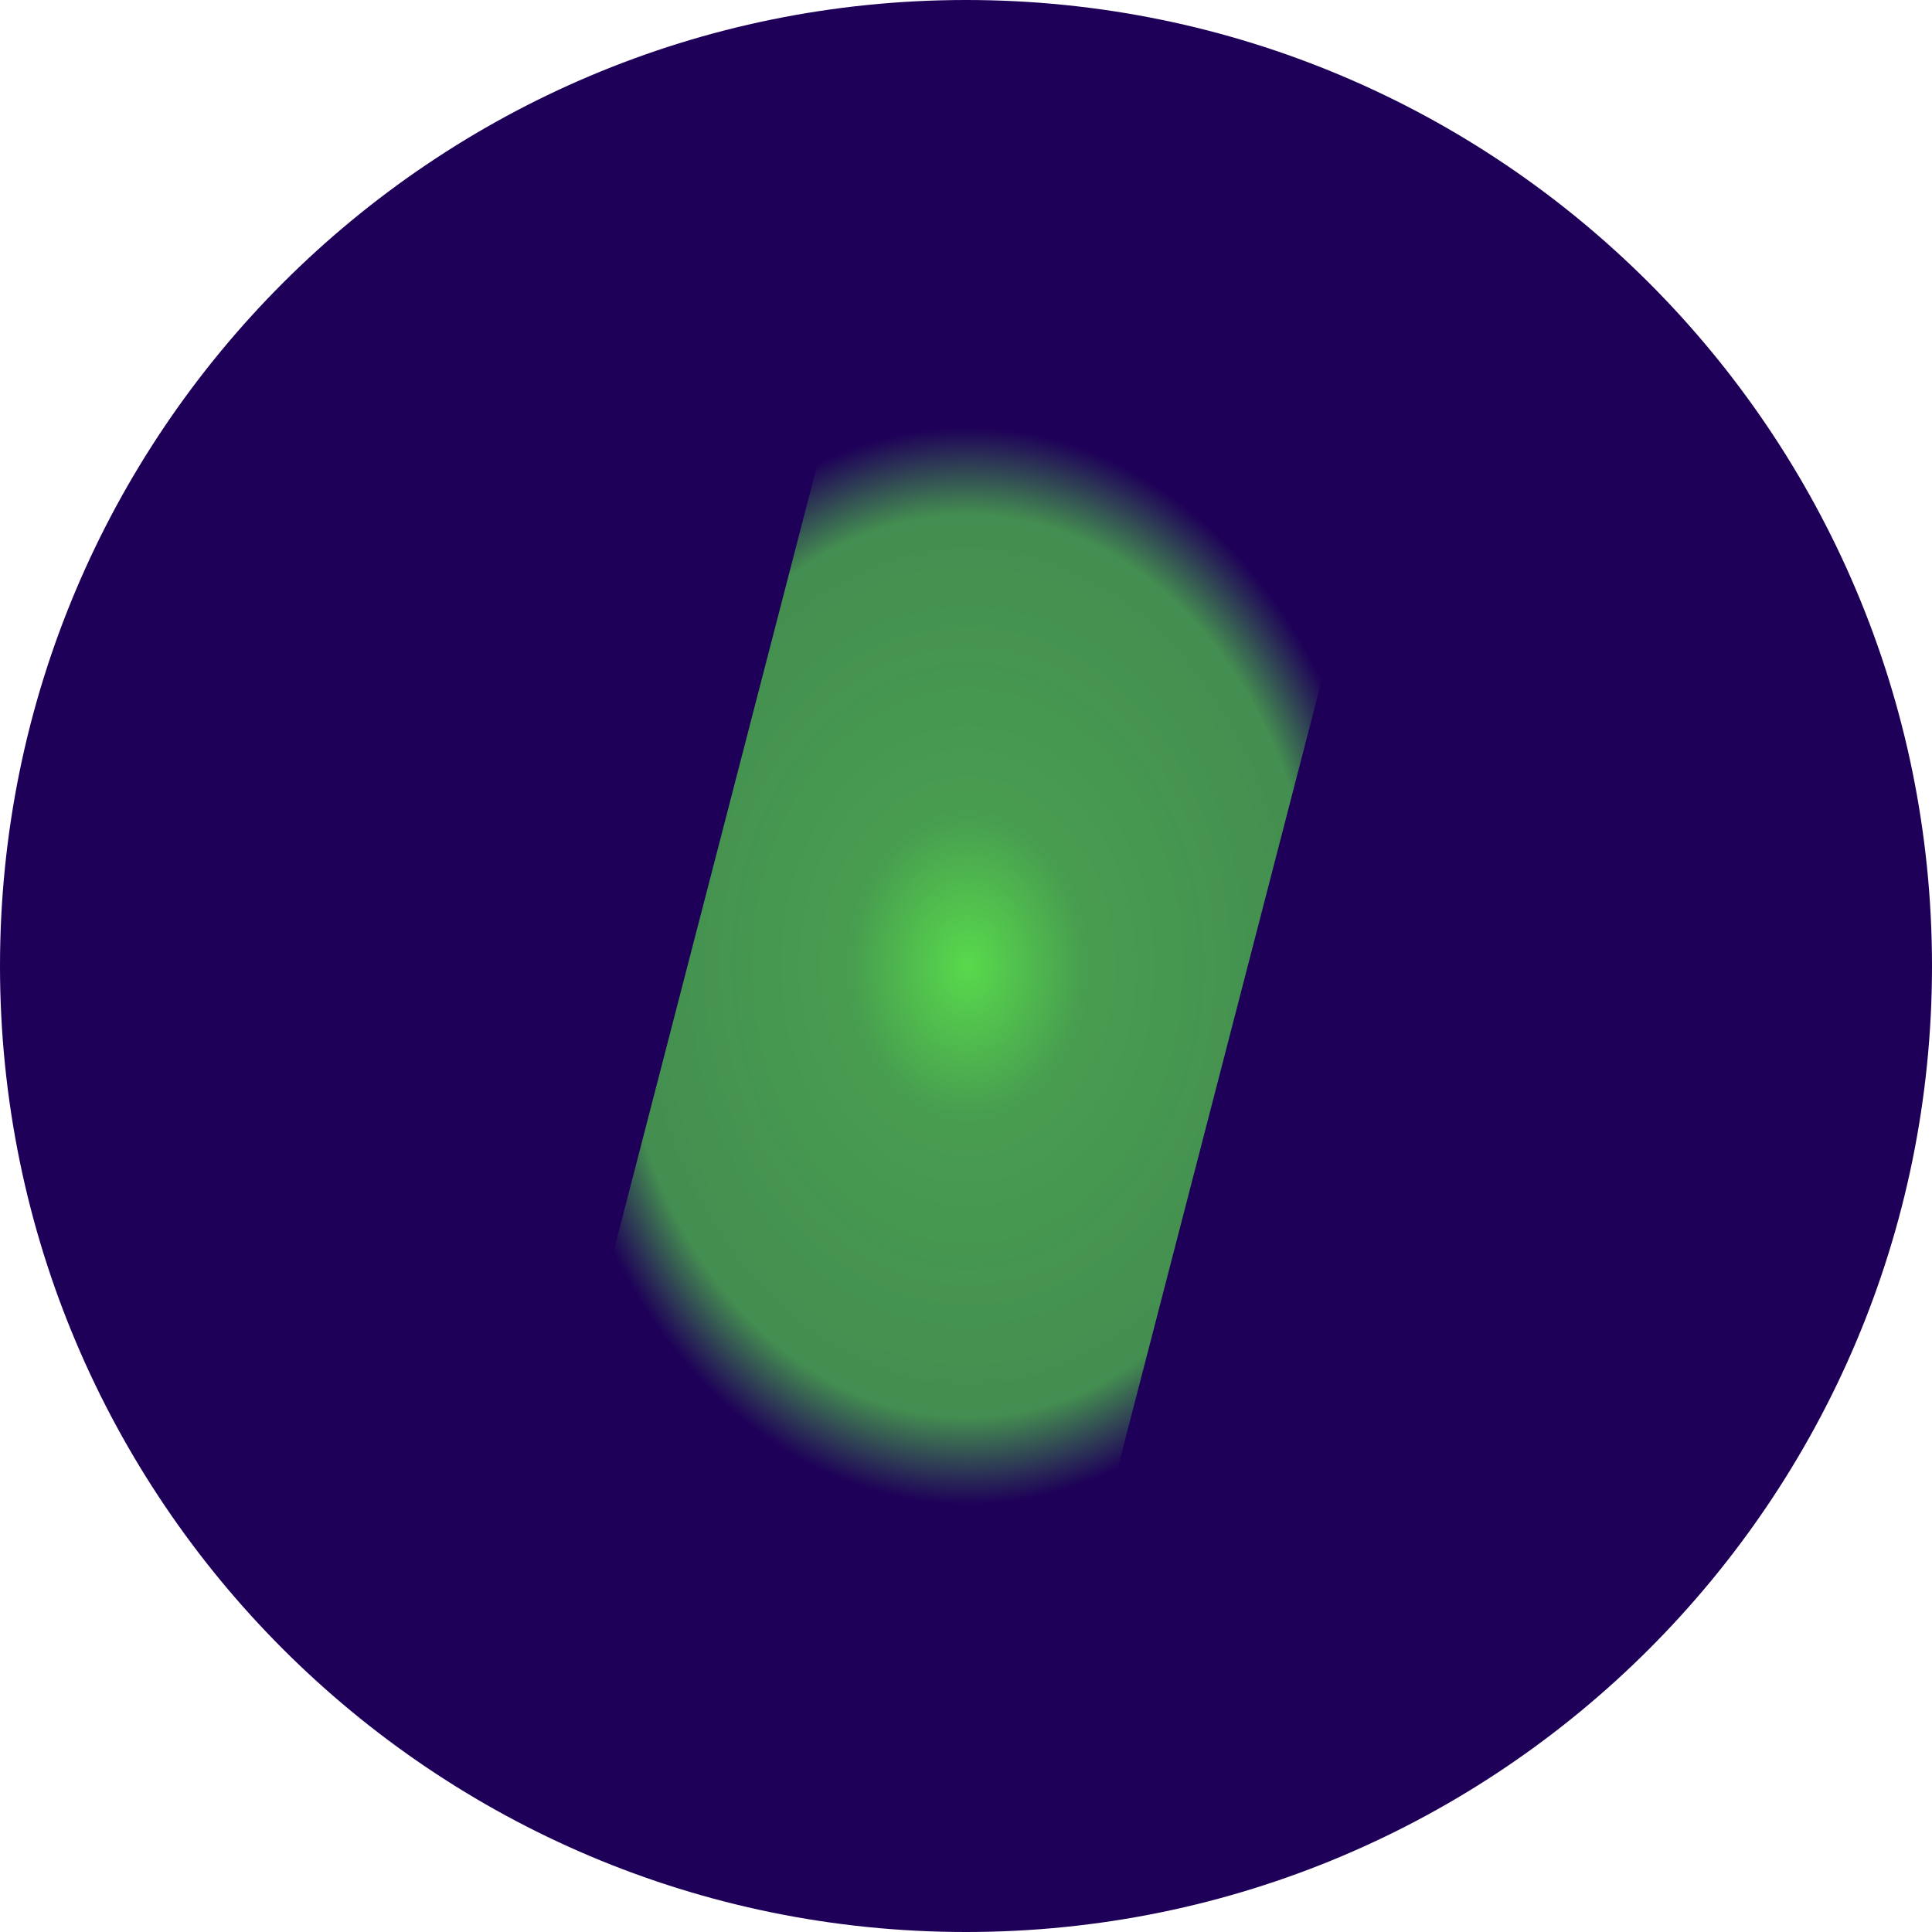
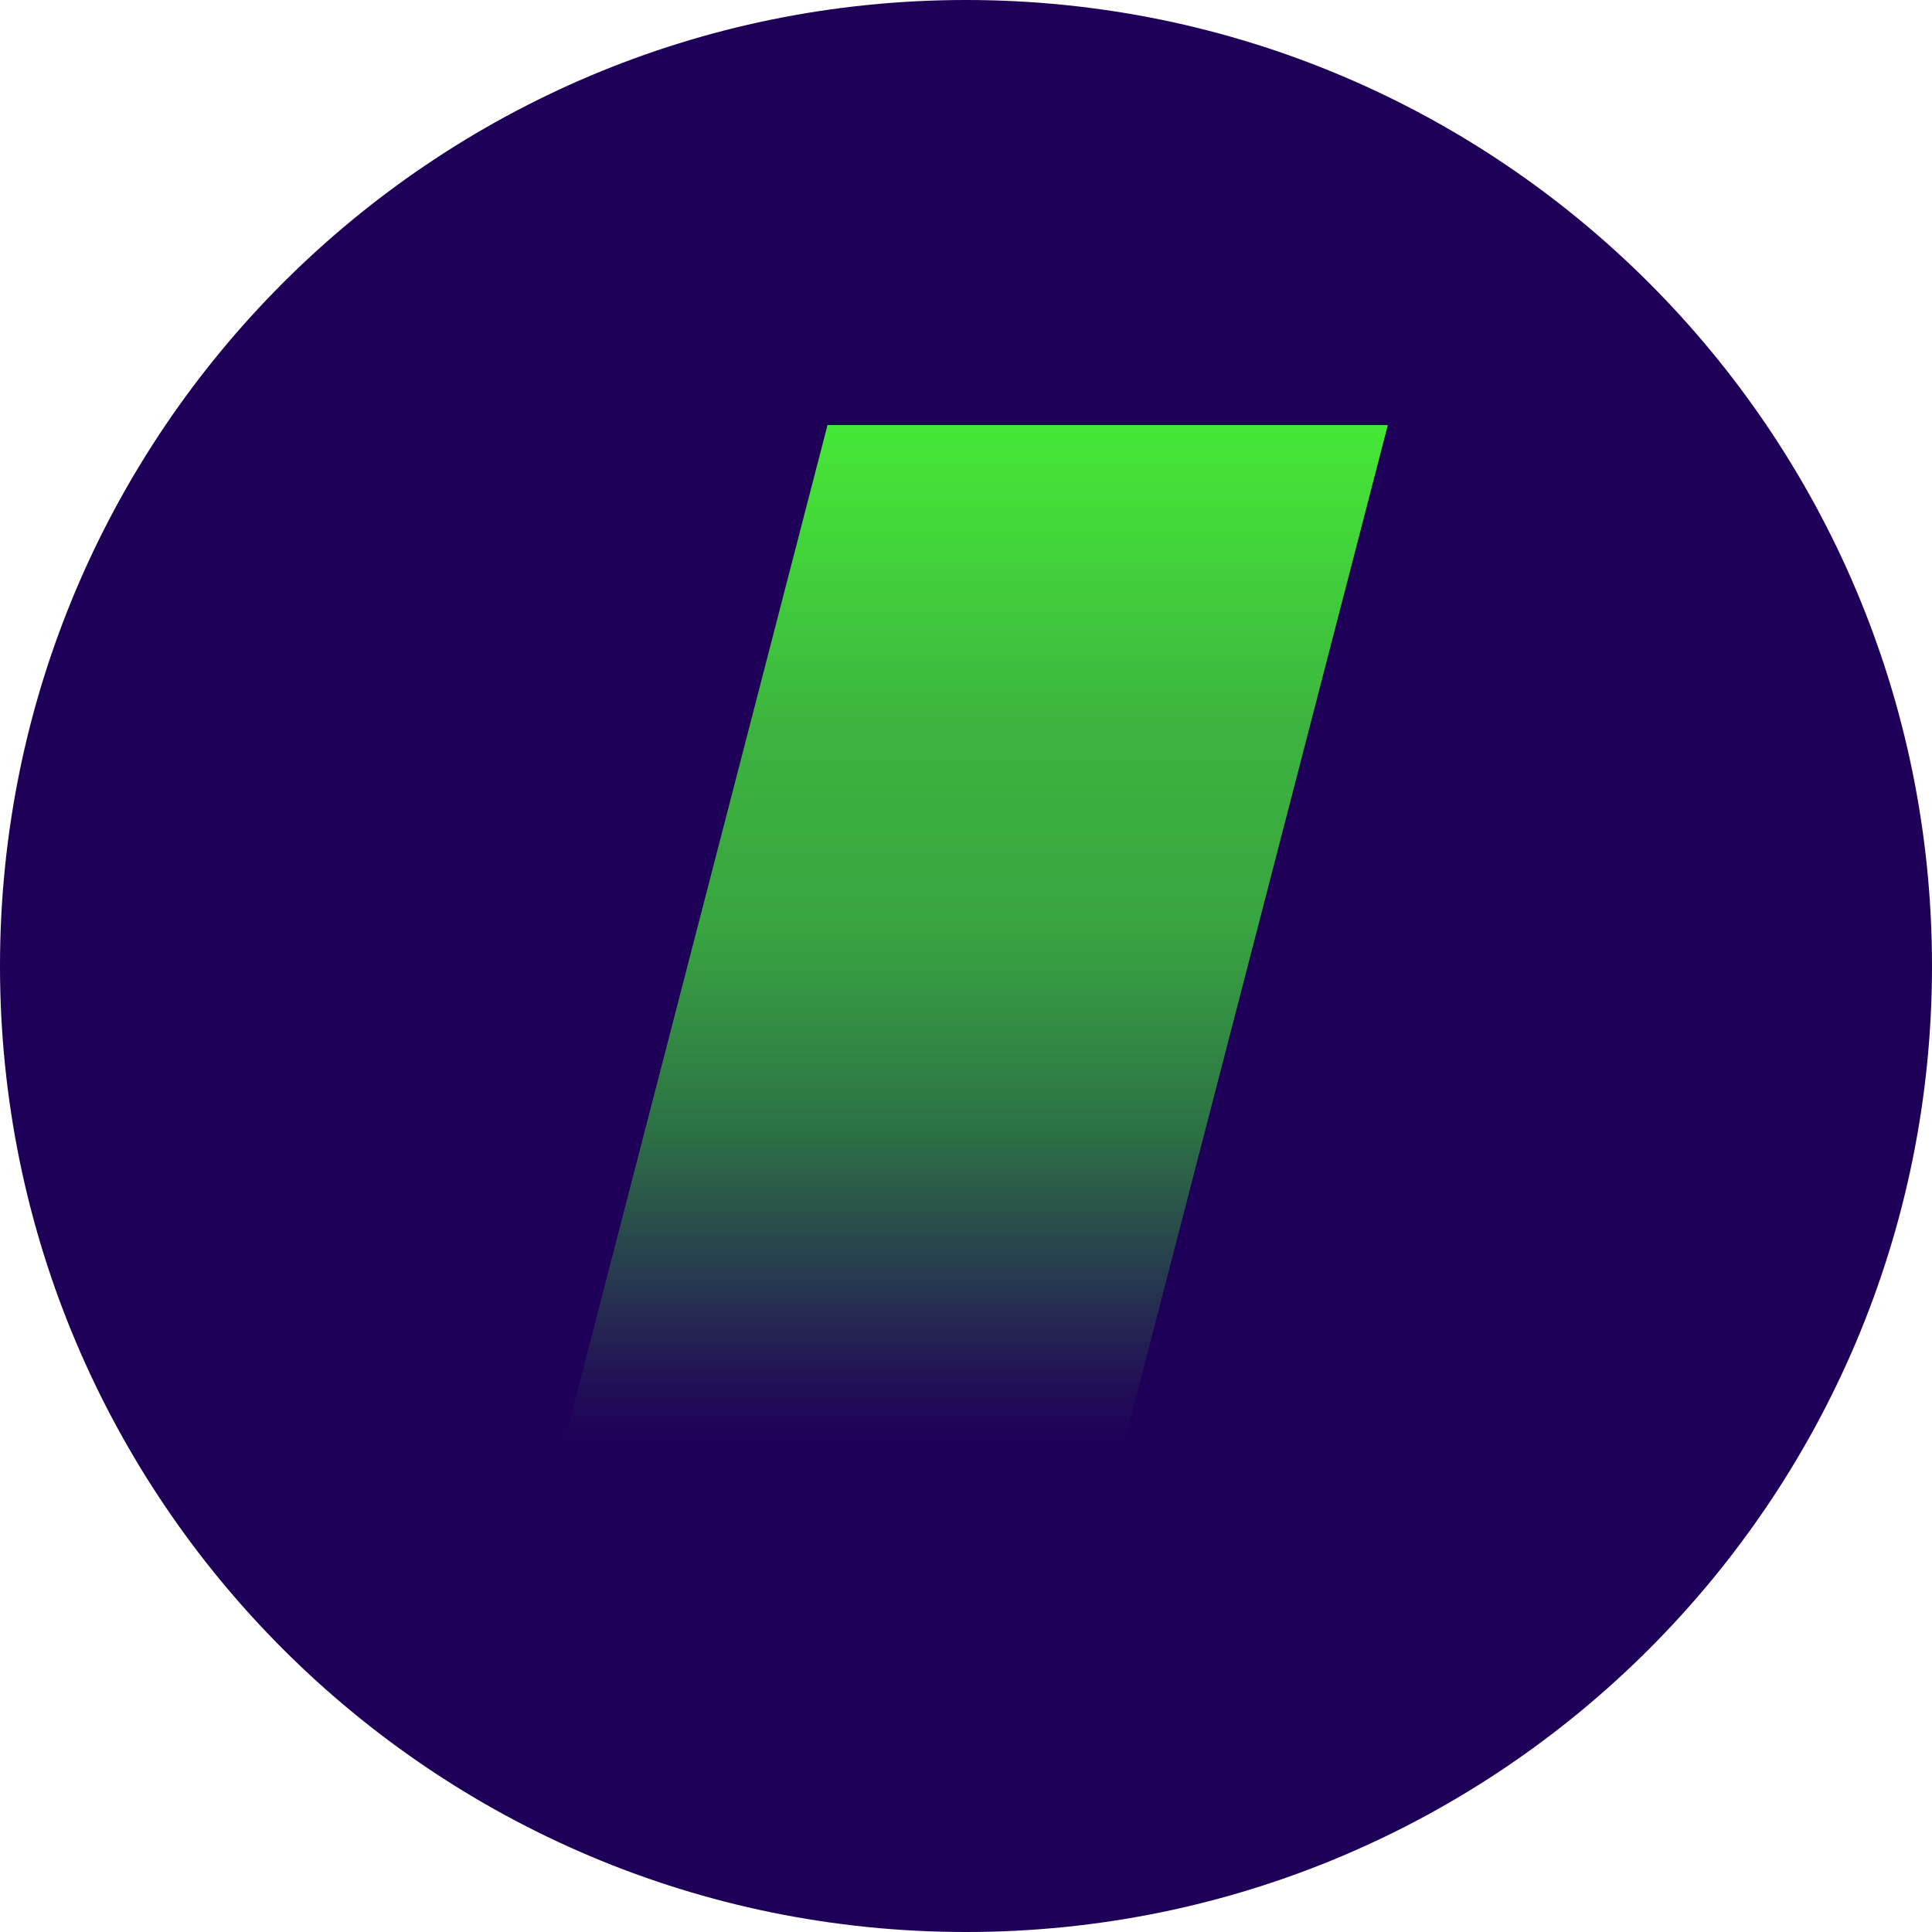
<svg xmlns="http://www.w3.org/2000/svg" width="600" height="600" viewBox="0 0 600 600" fill="none">
-   <rect width="600" height="600" rx="300" fill="#1E0058" />
-   <path d="M257 132H431L344 468H170L257 132Z" fill="url(#paint0_angular_1_2)" />
+   <path d="M600 300C600 465.685 465.685 600 300 600C134.315 600 0 465.685 0 300C0 134.315 134.315 0 300 0C465.685 0 600 134.315 600 300Z" fill="#1E0058" />
+   <path d="M257 132H431L344 468H170L257 132Z" fill="url(#paint0_linear_6_36)" />
+   <path d="M257 132H431L344 468H170L257 132Z" fill="url(#paint1_linear_6_36)" style="mix-blend-mode:soft-light" />
  <defs>
-     <radialGradient id="paint0_angular_1_2" cx="0" cy="0" r="1" gradientUnits="userSpaceOnUse" gradientTransform="translate(300.5 300) rotate(90) scale(168 130.5)">
+     <linearGradient id="paint0_linear_6_36" x1="300.5" y1="132" x2="300.5" y2="468" gradientUnits="userSpaceOnUse">
      <stop stop-color="#58DA4C" />
      <stop offset="0.281" stop-color="#58DA4C" stop-opacity="0.719" />
-       <stop offset="0.837" stop-color="#58DA4C" stop-opacity="0.651" />
-       <stop offset="1" stop-color="#58DA4C" stop-opacity="0" />
-     </radialGradient>
+       <stop offset="0.458" stop-color="#58DA4C" stop-opacity="0.651" />
+       <stop offset="0.938" stop-color="#58DA4C" stop-opacity="0" />
+     </linearGradient>
+     <linearGradient id="paint1_linear_6_36" x1="300.5" y1="132" x2="300.5" y2="468" gradientUnits="userSpaceOnUse">
+       <stop stop-color="#58DA4C" />
+       <stop offset="0.281" stop-color="#58DA4C" stop-opacity="0.719" />
+       <stop offset="0.646" stop-color="#58DA4C" stop-opacity="0.651" />
+       <stop offset="0.901" stop-color="#58DA4C" stop-opacity="0" />
+     </linearGradient>
  </defs>
</svg>
